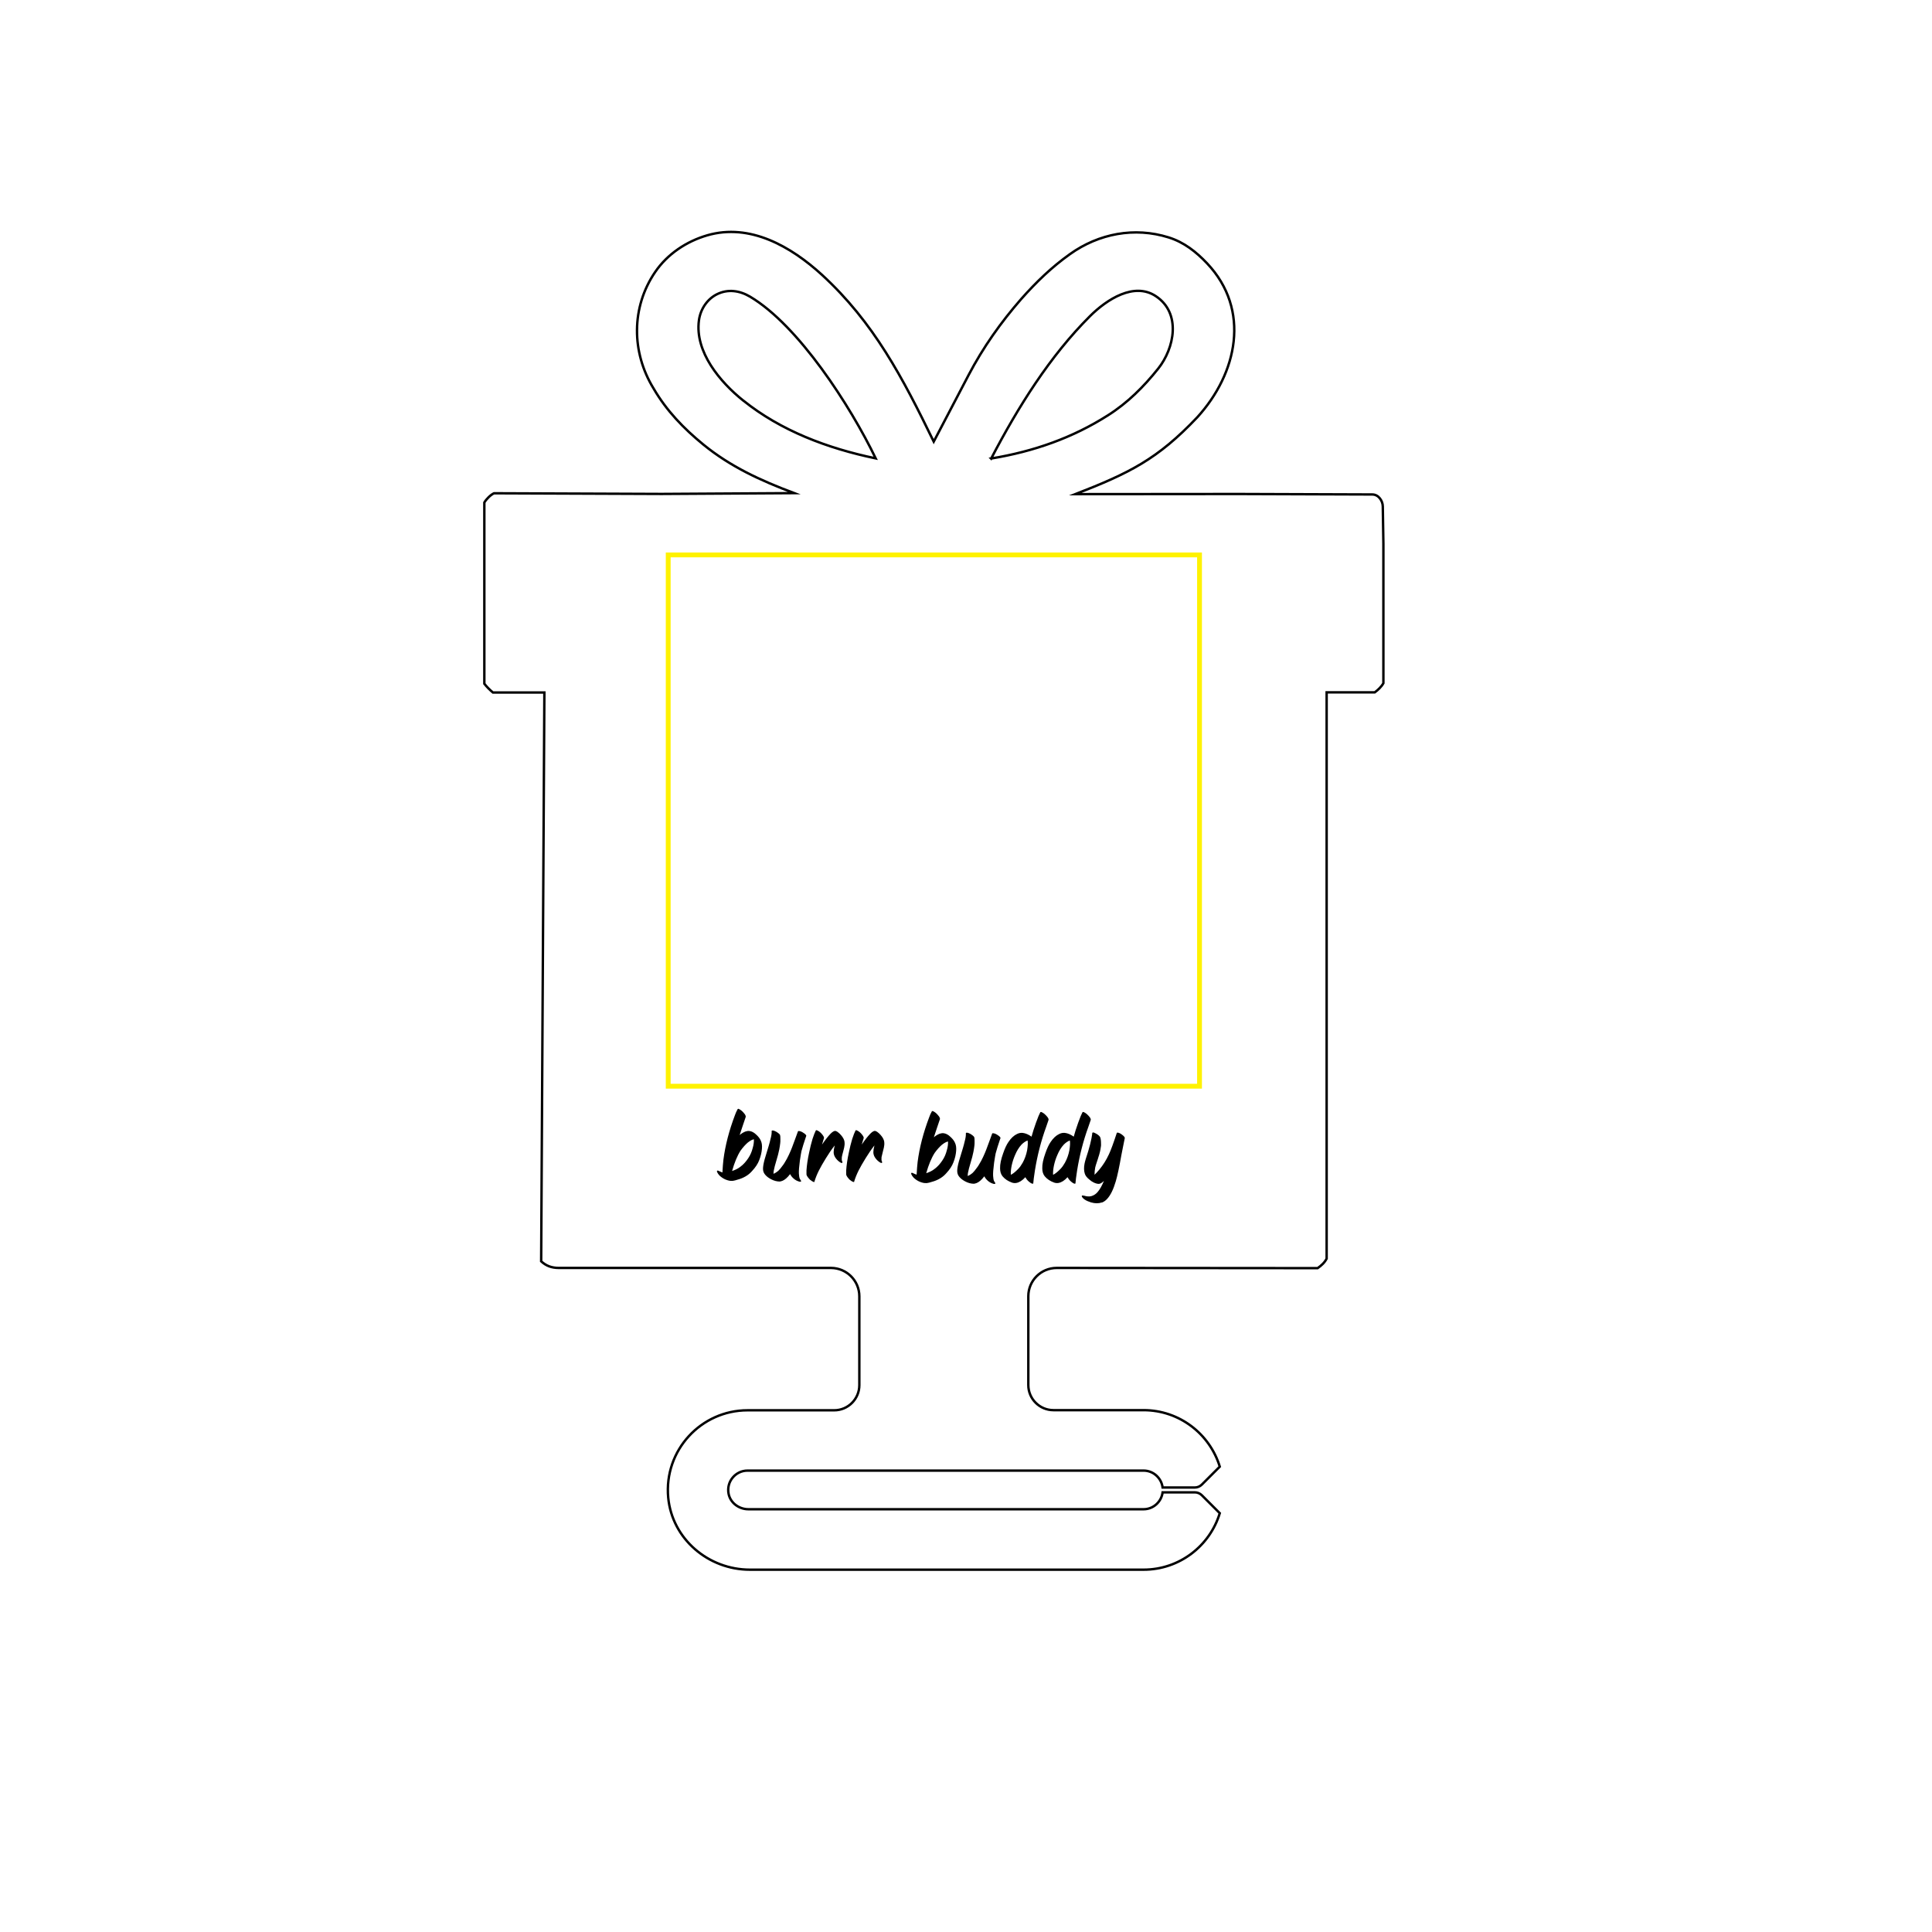
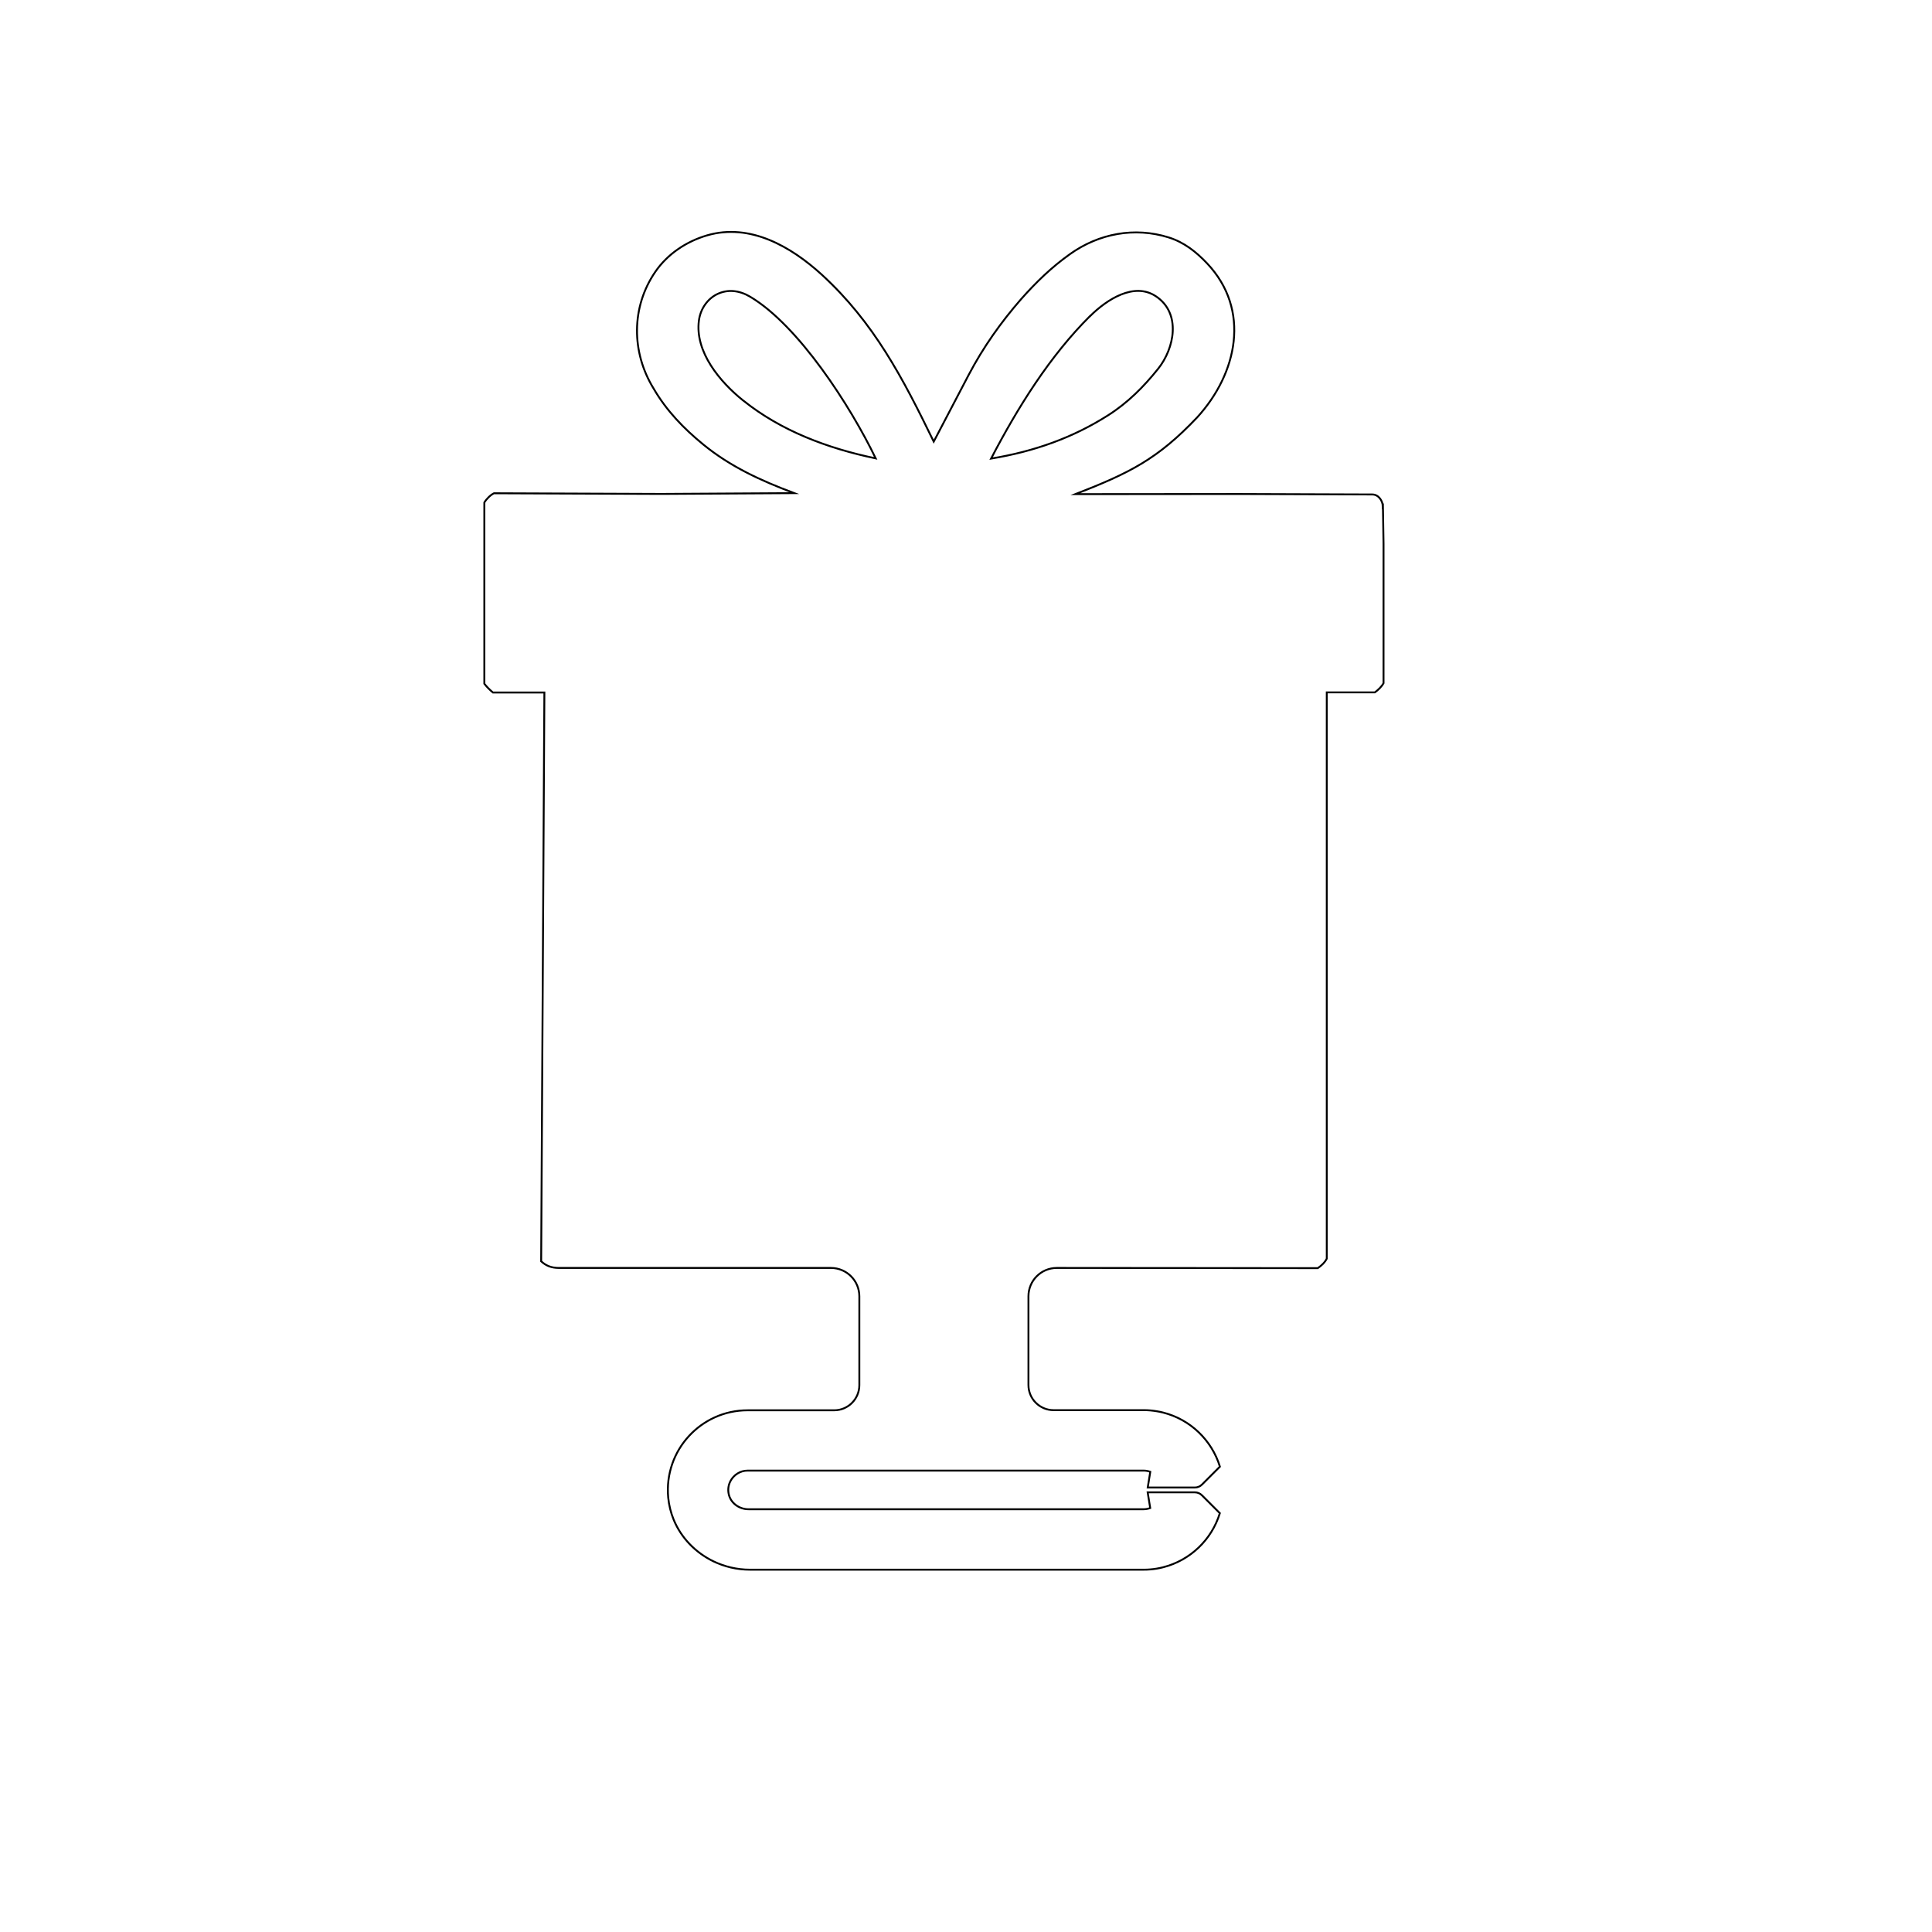
- <svg xmlns="http://www.w3.org/2000/svg" id="Layer_1" data-name="Layer 1" viewBox="0 0 288 288">
+ <svg xmlns="http://www.w3.org/2000/svg" id="Dimensions" viewBox="0 0 288 288">
  <defs>
    <style>
      .cls-1 {
+         fill: none;
        stroke: #000;
-         stroke-width: .36px;
-       }
- 
-       .cls-1, .cls-2 {
-         fill: none;
        stroke-miterlimit: 10;
-       }
- 
-       .cls-2 {
-         stroke: #fff200;
-         stroke-width: .72px;
+         stroke-width: .28px;
      }
    </style>
  </defs>
-   <g>
-     <rect class="cls-2" x="99.61" y="82.72" width="79.2" height="79.2" />
-     <g>
-       <path d="M109.09,176.03c-.25.02-.56-.05-.94-.2-.33-.14-.63-.34-.91-.61-.16-.18-.28-.35-.35-.52-.03-.08-.02-.14.01-.18.05-.05.16-.03.35.08.17.08.32.14.44.18.04-.76.09-1.39.15-1.91.27-2.11.84-4.32,1.71-6.62.1-.29.23-.59.4-.9.05-.06.11-.08.19-.04.3.14.57.37.82.7.06.06.12.15.16.25.05.1.06.19.04.25-.08.26-.23.7-.44,1.3-.21.6-.36,1.06-.46,1.39.29-.25.58-.42.87-.53.21-.07.41-.1.61-.07.34.05.66.22.97.52.35.31.58.62.71.93.15.32.2.72.16,1.2-.04.53-.17,1.09-.4,1.68-.2.54-.55,1.07-1.05,1.61-.46.54-1.07.94-1.82,1.2-.56.19-.96.29-1.23.3ZM110.39,171.53c-.48.75-.9,1.76-1.26,3.03.51-.17.92-.38,1.23-.63.44-.32.84-.76,1.2-1.31.28-.42.5-.91.64-1.47.15-.5.2-.94.18-1.32-.26.05-.57.22-.91.49-.36.31-.72.71-1.08,1.21Z" />
-       <path d="M119.38,175.96c.07.12.05.19-.07.2-.08,0-.16-.01-.23-.04-.27-.08-.53-.22-.76-.42-.23-.2-.41-.42-.54-.68-.41.54-.8.87-1.16,1.01-.16.05-.29.09-.38.1-.42,0-.86-.11-1.31-.35-.36-.19-.65-.41-.86-.66-.22-.25-.33-.54-.33-.89,0-.3.07-.78.25-1.43.06-.23.16-.54.28-.93.12-.4.23-.76.33-1.09.1-.33.18-.65.25-.95.14-.5.2-.91.18-1.21,0-.08.05-.11.16-.1.13,0,.28.06.46.15.11.05.23.14.38.25.14.11.23.2.25.27.04.1.05.3.05.6s0,.53-.03.68c-.03.27-.08.57-.14.89-.07.32-.13.58-.18.78-.05.2-.14.5-.26.91-.12.41-.2.68-.23.81-.14.52-.2.89-.18,1.12.25-.11.48-.25.7-.44.2-.19.43-.46.68-.82.04-.05.09-.12.16-.22.07-.1.12-.18.14-.23.21-.33.41-.7.61-1.13.2-.42.35-.79.47-1.1.12-.31.27-.72.46-1.24.19-.52.33-.9.42-1.15.02-.04.05-.05.1-.05.15,0,.35.05.59.19.24.14.41.27.51.41.04.07.05.11.04.12,0,0-.01.05-.04.12-.03.07-.05.12-.05.14-.26.76-.47,1.44-.63,2.03-.05.21-.12.67-.23,1.38-.12.91-.17,1.56-.15,1.95.02.34.06.6.14.79.03.05.08.13.15.22Z" />
-       <path d="M121.44,176.14c-.03.06-.09.08-.19.04-.14-.05-.3-.16-.49-.31-.26-.26-.43-.49-.51-.68-.02-.04-.03-.1-.03-.19s0-.2,0-.32c0-.12,0-.19,0-.2.05-.79.18-1.69.4-2.69.15-.72.31-1.39.5-2.01.18-.56.35-.98.49-1.26.04-.05.11-.06.22-.01.29.13.55.35.79.67.18.24.25.4.2.5,0,.03-.06.18-.14.46-.09.28-.13.44-.14.48.45-.67.88-1.21,1.27-1.62.34-.34.6-.47.78-.4.16.05.34.17.52.34.38.36.62.71.72,1.02.06.16.09.4.07.7-.02.23-.08.55-.2.96s-.18.7-.21.87c-.02.26-.01.44.01.53.07.14.1.23.08.27-.04.11-.16.1-.37-.04-.3-.2-.54-.45-.72-.74-.15-.25-.22-.5-.22-.76,0-.23.05-.56.16-1-.46.57-.89,1.21-1.31,1.9-.43.69-.78,1.31-1.05,1.84-.27.54-.49,1.08-.66,1.64Z" />
-       <path d="M127.35,176.14c-.03.06-.09.08-.19.04-.14-.05-.3-.16-.49-.31-.26-.26-.43-.49-.5-.68-.02-.04-.03-.1-.03-.19s0-.2,0-.32c0-.12,0-.19,0-.2.05-.79.18-1.69.4-2.69.15-.72.31-1.39.5-2.01.18-.56.35-.98.49-1.26.04-.05.11-.06.22-.01.29.13.55.35.79.67.18.24.25.4.2.5,0,.03-.06.18-.14.46-.09.28-.13.44-.14.48.45-.67.88-1.21,1.27-1.62.34-.34.6-.47.78-.4.16.05.34.17.52.34.38.36.62.71.72,1.02.06.16.09.4.07.7-.02.23-.08.55-.2.96-.11.41-.18.7-.21.87-.02.26-.01.44.01.53.07.14.1.23.08.27-.04.11-.16.1-.37-.04-.3-.2-.54-.45-.72-.74-.15-.25-.22-.5-.22-.76,0-.23.05-.56.16-1-.45.57-.89,1.21-1.31,1.9-.43.69-.78,1.31-1.05,1.84-.27.54-.49,1.08-.66,1.64Z" />
-       <g>
-         <path d="M138.04,176.36c-.25.02-.56-.05-.94-.2-.33-.14-.63-.34-.91-.61-.16-.18-.28-.35-.35-.52-.03-.08-.02-.14.01-.18.05-.05.16-.03.35.08.17.08.32.14.44.18.04-.76.09-1.39.15-1.91.27-2.11.84-4.32,1.71-6.62.1-.29.23-.59.4-.9.05-.06.11-.08.19-.04.3.14.57.37.82.7.06.06.12.15.16.25.05.1.06.19.04.25-.08.26-.23.7-.44,1.3-.21.6-.36,1.06-.46,1.39.29-.25.58-.42.87-.53.21-.07.41-.1.61-.07.34.05.66.22.97.52.35.31.58.62.71.93.15.32.2.72.16,1.2-.04.53-.17,1.09-.4,1.68-.2.54-.55,1.07-1.05,1.61-.46.54-1.07.94-1.82,1.2-.56.19-.96.29-1.23.3ZM139.33,171.86c-.48.75-.9,1.76-1.26,3.03.51-.17.92-.38,1.23-.63.44-.32.84-.76,1.2-1.31.28-.42.5-.91.64-1.47.15-.5.2-.94.18-1.32-.26.05-.57.22-.91.49-.36.31-.72.71-1.08,1.21Z" />
-         <path d="M148.33,176.29c.07.12.05.19-.07.2-.08,0-.16-.01-.23-.04-.27-.08-.53-.22-.76-.42-.23-.2-.41-.42-.54-.68-.41.54-.8.87-1.16,1.01-.16.05-.29.09-.38.1-.42,0-.86-.11-1.31-.35-.36-.19-.65-.41-.86-.66-.22-.25-.33-.54-.33-.89,0-.3.07-.78.25-1.43.06-.23.16-.54.28-.93.12-.4.23-.76.33-1.09.1-.33.18-.65.25-.95.14-.5.2-.91.18-1.21,0-.08.05-.11.16-.1.13,0,.28.06.46.15.11.05.23.14.38.25.14.11.23.2.25.27.04.1.05.3.05.6s0,.53-.03.68c-.03.27-.08.57-.14.89-.07.32-.13.58-.18.78-.05.2-.14.5-.26.91-.12.41-.2.68-.23.81-.14.52-.2.89-.18,1.12.25-.11.48-.25.7-.44.2-.19.43-.46.68-.82.04-.05.09-.12.16-.22.07-.1.12-.18.14-.23.21-.33.41-.7.61-1.13.2-.42.35-.79.47-1.1.12-.31.27-.72.46-1.24.19-.52.33-.9.42-1.15.02-.04.05-.05.1-.05.15,0,.35.05.59.19.24.14.41.27.51.41.04.07.05.11.04.12,0,0-.01.05-.04.12-.03.07-.05.12-.05.14-.26.76-.47,1.44-.63,2.03-.05.21-.12.67-.23,1.38-.12.91-.17,1.56-.15,1.95.02.34.06.6.14.79.03.05.08.13.15.22Z" />
-         <path d="M154.05,176.36c-.03.06-.06.1-.11.1-.12-.02-.23-.06-.33-.14-.31-.21-.55-.46-.71-.75,0,0-.02-.03-.03-.05,0-.04-.02-.05-.03-.03-.45.49-.89.77-1.34.85-.21.04-.42.02-.64-.05-.59-.21-1.06-.52-1.41-.94-.25-.31-.37-.7-.37-1.19-.02-.6.14-1.35.46-2.24.25-.73.51-1.29.79-1.69.38-.57.81-.97,1.28-1.19.28-.14.56-.19.85-.16.41.05.85.23,1.31.56.15-.58.38-1.28.67-2.1.27-.75.48-1.26.63-1.53.05-.08.15-.07.33.04.22.12.42.29.6.5.25.27.35.48.3.61-.07.23-.19.57-.35,1.02-.76,2.09-1.31,4.24-1.67,6.46-.15.96-.23,1.61-.25,1.92ZM150.82,173.69c-.12.56-.16,1.03-.14,1.43.3-.13.68-.43,1.13-.9.22-.23.43-.53.64-.9.31-.56.53-1.18.66-1.84.1-.6.13-1.07.08-1.42,0-.05,0-.06-.01-.05-.3.11-.6.31-.9.61-.39.42-.71.94-.97,1.57-.21.47-.37.97-.49,1.5Z" />
-         <path d="M160.34,176.36c-.03.06-.06.1-.11.1-.12-.02-.23-.06-.33-.14-.31-.21-.55-.46-.71-.75,0,0-.02-.03-.03-.05,0-.04-.02-.05-.03-.03-.45.49-.89.77-1.34.85-.21.04-.42.02-.64-.05-.59-.21-1.06-.52-1.41-.94-.25-.31-.37-.7-.37-1.19-.02-.6.14-1.35.46-2.24.25-.73.51-1.29.79-1.69.38-.57.81-.97,1.28-1.19.28-.14.56-.19.85-.16.41.05.85.23,1.31.56.15-.58.38-1.28.67-2.1.27-.75.48-1.26.63-1.53.05-.08.15-.07.33.04.22.12.42.29.6.5.25.27.35.48.3.61-.07.23-.19.57-.35,1.02-.76,2.09-1.31,4.24-1.67,6.46-.15.96-.23,1.61-.25,1.92ZM157.12,173.69c-.12.56-.16,1.03-.14,1.43.3-.13.68-.43,1.13-.9.22-.23.43-.53.64-.9.31-.56.53-1.18.66-1.84.1-.6.13-1.07.08-1.42,0-.05,0-.06-.01-.05-.3.11-.6.31-.9.61-.39.42-.71.94-.97,1.57-.21.47-.37.97-.49,1.5Z" />
-         <path d="M164.24,179.25c-.47.16-1.01.16-1.6-.01-.39-.12-.71-.26-.94-.42-.24-.16-.39-.33-.45-.5,0,0,.02-.05.05-.11.08,0,.2,0,.35.04.15.04.25.06.29.07.3.05.56.04.79-.03.35-.11.65-.31.9-.61.32-.37.63-.92.93-1.64-.19.19-.38.32-.57.4-.16.05-.32.05-.46.01-.36-.08-.72-.26-1.06-.55-.42-.32-.67-.63-.76-.94-.14-.44-.15-.93-.04-1.49.05-.29.24-.92.56-1.9.2-.66.36-1.3.48-1.91.05-.27.09-.48.1-.61,0-.11,0-.17.03-.19.06-.08.21-.06.44.07.3.15.52.31.67.5.09.13.15.38.17.75.02.37.02.64-.02.79-.06.5-.19,1.03-.38,1.58,0,.05-.08.25-.2.63-.13.37-.21.66-.26.86-.06.33-.1.69-.1,1.08.15-.13.38-.38.7-.75.55-.66,1.04-1.42,1.45-2.31.29-.62.68-1.68,1.17-3.18,0,0,.01-.02.04-.03.03-.01.05-.02.05-.02.24.02.5.15.81.41.2.17.3.31.29.41-.02.09-.1.5-.25,1.24-.15.73-.23,1.15-.25,1.26-.32,1.81-.6,3.13-.85,3.97-.35,1.19-.78,2.07-1.3,2.62-.22.24-.47.41-.75.52Z" />
-       </g>
-     </g>
-   </g>
-   <path class="cls-1" d="M206.13,75.48c-.01-.8-.61-1.77-1.57-1.77l-19.85-.07-24.4.02c8.04-3.14,12.23-5.19,18.16-11.45,5.97-6.54,8.02-16.02,1.47-22.95-1.63-1.72-3.43-3.15-5.74-3.87-5.07-1.59-10.4-.58-14.7,2.49-2.74,1.95-5.02,4.16-7.25,6.67-3.07,3.52-5.69,7.22-7.87,11.37l-5.19,9.91c-4.62-9.49-8.91-17.75-16.68-24.88-4.58-4.18-10.7-7.73-17.09-5.87-3.09.9-5.93,2.79-7.75,5.46-3.6,5.26-3.55,11.99-.25,17.36,1.93,3.32,4.48,5.96,7.44,8.38,4.03,3.28,8.47,5.33,13.53,7.23l-19.76.12-24.99-.1c-.52.24-1.16.89-1.44,1.38v27.01c.36.47.79.9,1.28,1.31h7.67s-.48,84.79-.48,84.79c.75.69,1.55.98,2.62.99h40.59c2.33.01,4.22,1.9,4.22,4.23v13.24c0,2.07-1.68,3.75-3.75,3.75h-12.91c-6.93,0-12.49,5.96-11.83,13.02.58,6.16,5.99,10.74,12.17,10.74h58.69c5.35,0,9.88-3.55,11.36-8.42l-2.67-2.67c-.28-.28-.66-.44-1.05-.44h-4.8c-.18,1.41-1.38,2.52-2.84,2.52h-58.91c-1.39,0-2.68-.93-2.95-2.3-.36-1.84,1.05-3.46,2.82-3.46h59.04c1.46,0,2.66,1.11,2.84,2.52h4.8c.39,0,.77-.16,1.05-.44l2.67-2.67c-1.49-4.87-6.02-8.42-11.36-8.42h-13.43c-2.07,0-3.75-1.68-3.75-3.75v-13.23c0-2.33,1.89-4.22,4.22-4.22h.84s38.07.03,38.07.03c.56-.39,1.04-.83,1.34-1.42v-84.41s7.17,0,7.17,0c.49-.36,1.01-.85,1.29-1.37v-20.79s-.09-5.6-.09-5.6ZM110.79,59.71c-3.45-2.76-7.24-7.26-6.6-11.96.24-1.77,1.32-3.21,2.67-3.88,1.64-.82,3.39-.57,4.96.36,7.21,4.28,14.93,16.25,18.72,24.1-7.24-1.51-14.14-4.13-19.74-8.62ZM147.75,68.36c4.03-7.73,8.78-15.3,14.74-21.24,2.51-2.5,6.58-5.12,9.81-2.97,3.83,2.54,2.77,7.77.35,10.8-2.14,2.68-4.55,5.1-7.49,6.96-5.24,3.33-10.98,5.38-17.42,6.44Z" />
+   <path class="cls-1" d="M206.13,75.48c-.01-.8-.61-1.77-1.57-1.77l-19.85-.07-24.4.02c8.04-3.14,12.23-5.19,18.16-11.45,5.97-6.54,8.02-16.02,1.47-22.95-1.63-1.72-3.43-3.15-5.74-3.87-5.07-1.59-10.4-.58-14.7,2.49-2.74,1.95-5.02,4.16-7.25,6.67-3.07,3.52-5.69,7.22-7.87,11.37l-5.19,9.91c-4.62-9.49-8.91-17.75-16.68-24.88-4.58-4.18-10.7-7.73-17.09-5.87-3.09.9-5.93,2.79-7.75,5.46-3.6,5.26-3.55,11.99-.25,17.36,1.93,3.32,4.48,5.96,7.44,8.38,4.03,3.28,8.47,5.33,13.53,7.23l-19.76.12-24.99-.1c-.52.24-1.16.89-1.44,1.38v27.01c.36.47.79.9,1.28,1.31h7.67s-.48,84.79-.48,84.79c.75.69,1.55.98,2.62.99h40.59c2.33.01,4.22,1.9,4.22,4.23v13.24c0,2.07-1.68,3.75-3.75,3.75h-12.91c-6.93,0-12.49,5.96-11.83,13.02.11,1.15.39,2.25.81,3.28,1.12,2.73,3.27,4.92,5.92,6.21,1.66.8,3.51,1.25,5.45,1.25h58.69c.33,0,.67-.01.99-.04.65-.05,1.29-.16,1.91-.32,4.03-1.02,7.25-4.1,8.46-8.06l-2.67-2.67c-.28-.28-.66-.44-1.05-.44h-7.04l.38,2.34c-.31.11-.63.18-.98.18h-58.91c-1.39,0-2.68-.93-2.95-2.3-.14-.69-.02-1.35.27-1.9.48-.92,1.45-1.56,2.56-1.56h59.04c.34,0,.67.07.98.18l-.38,2.34h7.04c.39,0,.77-.16,1.05-.44l2.67-2.67c-1.21-3.95-4.42-7.04-8.46-8.06-.62-.16-1.26-.26-1.91-.32-.33-.03-.66-.04-.99-.04h-13.43c-2.07,0-3.75-1.68-3.75-3.75v-13.23c0-2.33,1.89-4.22,4.22-4.22h.84s38.07.03,38.07.03c.56-.39,1.04-.83,1.34-1.42v-84.41s7.17,0,7.17,0c.49-.36,1.01-.85,1.29-1.37v-20.79s-.09-5.6-.09-5.6ZM162.49,47.13c2.51-2.5,6.58-5.12,9.81-2.97,3.83,2.54,2.77,7.77.35,10.8-2.14,2.68-4.55,5.1-7.49,6.96-5.24,3.33-10.98,5.38-17.42,6.44,4.03-7.73,8.78-15.3,14.74-21.24ZM110.79,59.71c-3.45-2.76-7.24-7.26-6.6-11.96.24-1.77,1.32-3.21,2.67-3.88,1.64-.82,3.39-.57,4.96.36,7.21,4.28,14.93,16.25,18.72,24.1-7.24-1.51-14.14-4.13-19.74-8.62Z" />
</svg>
